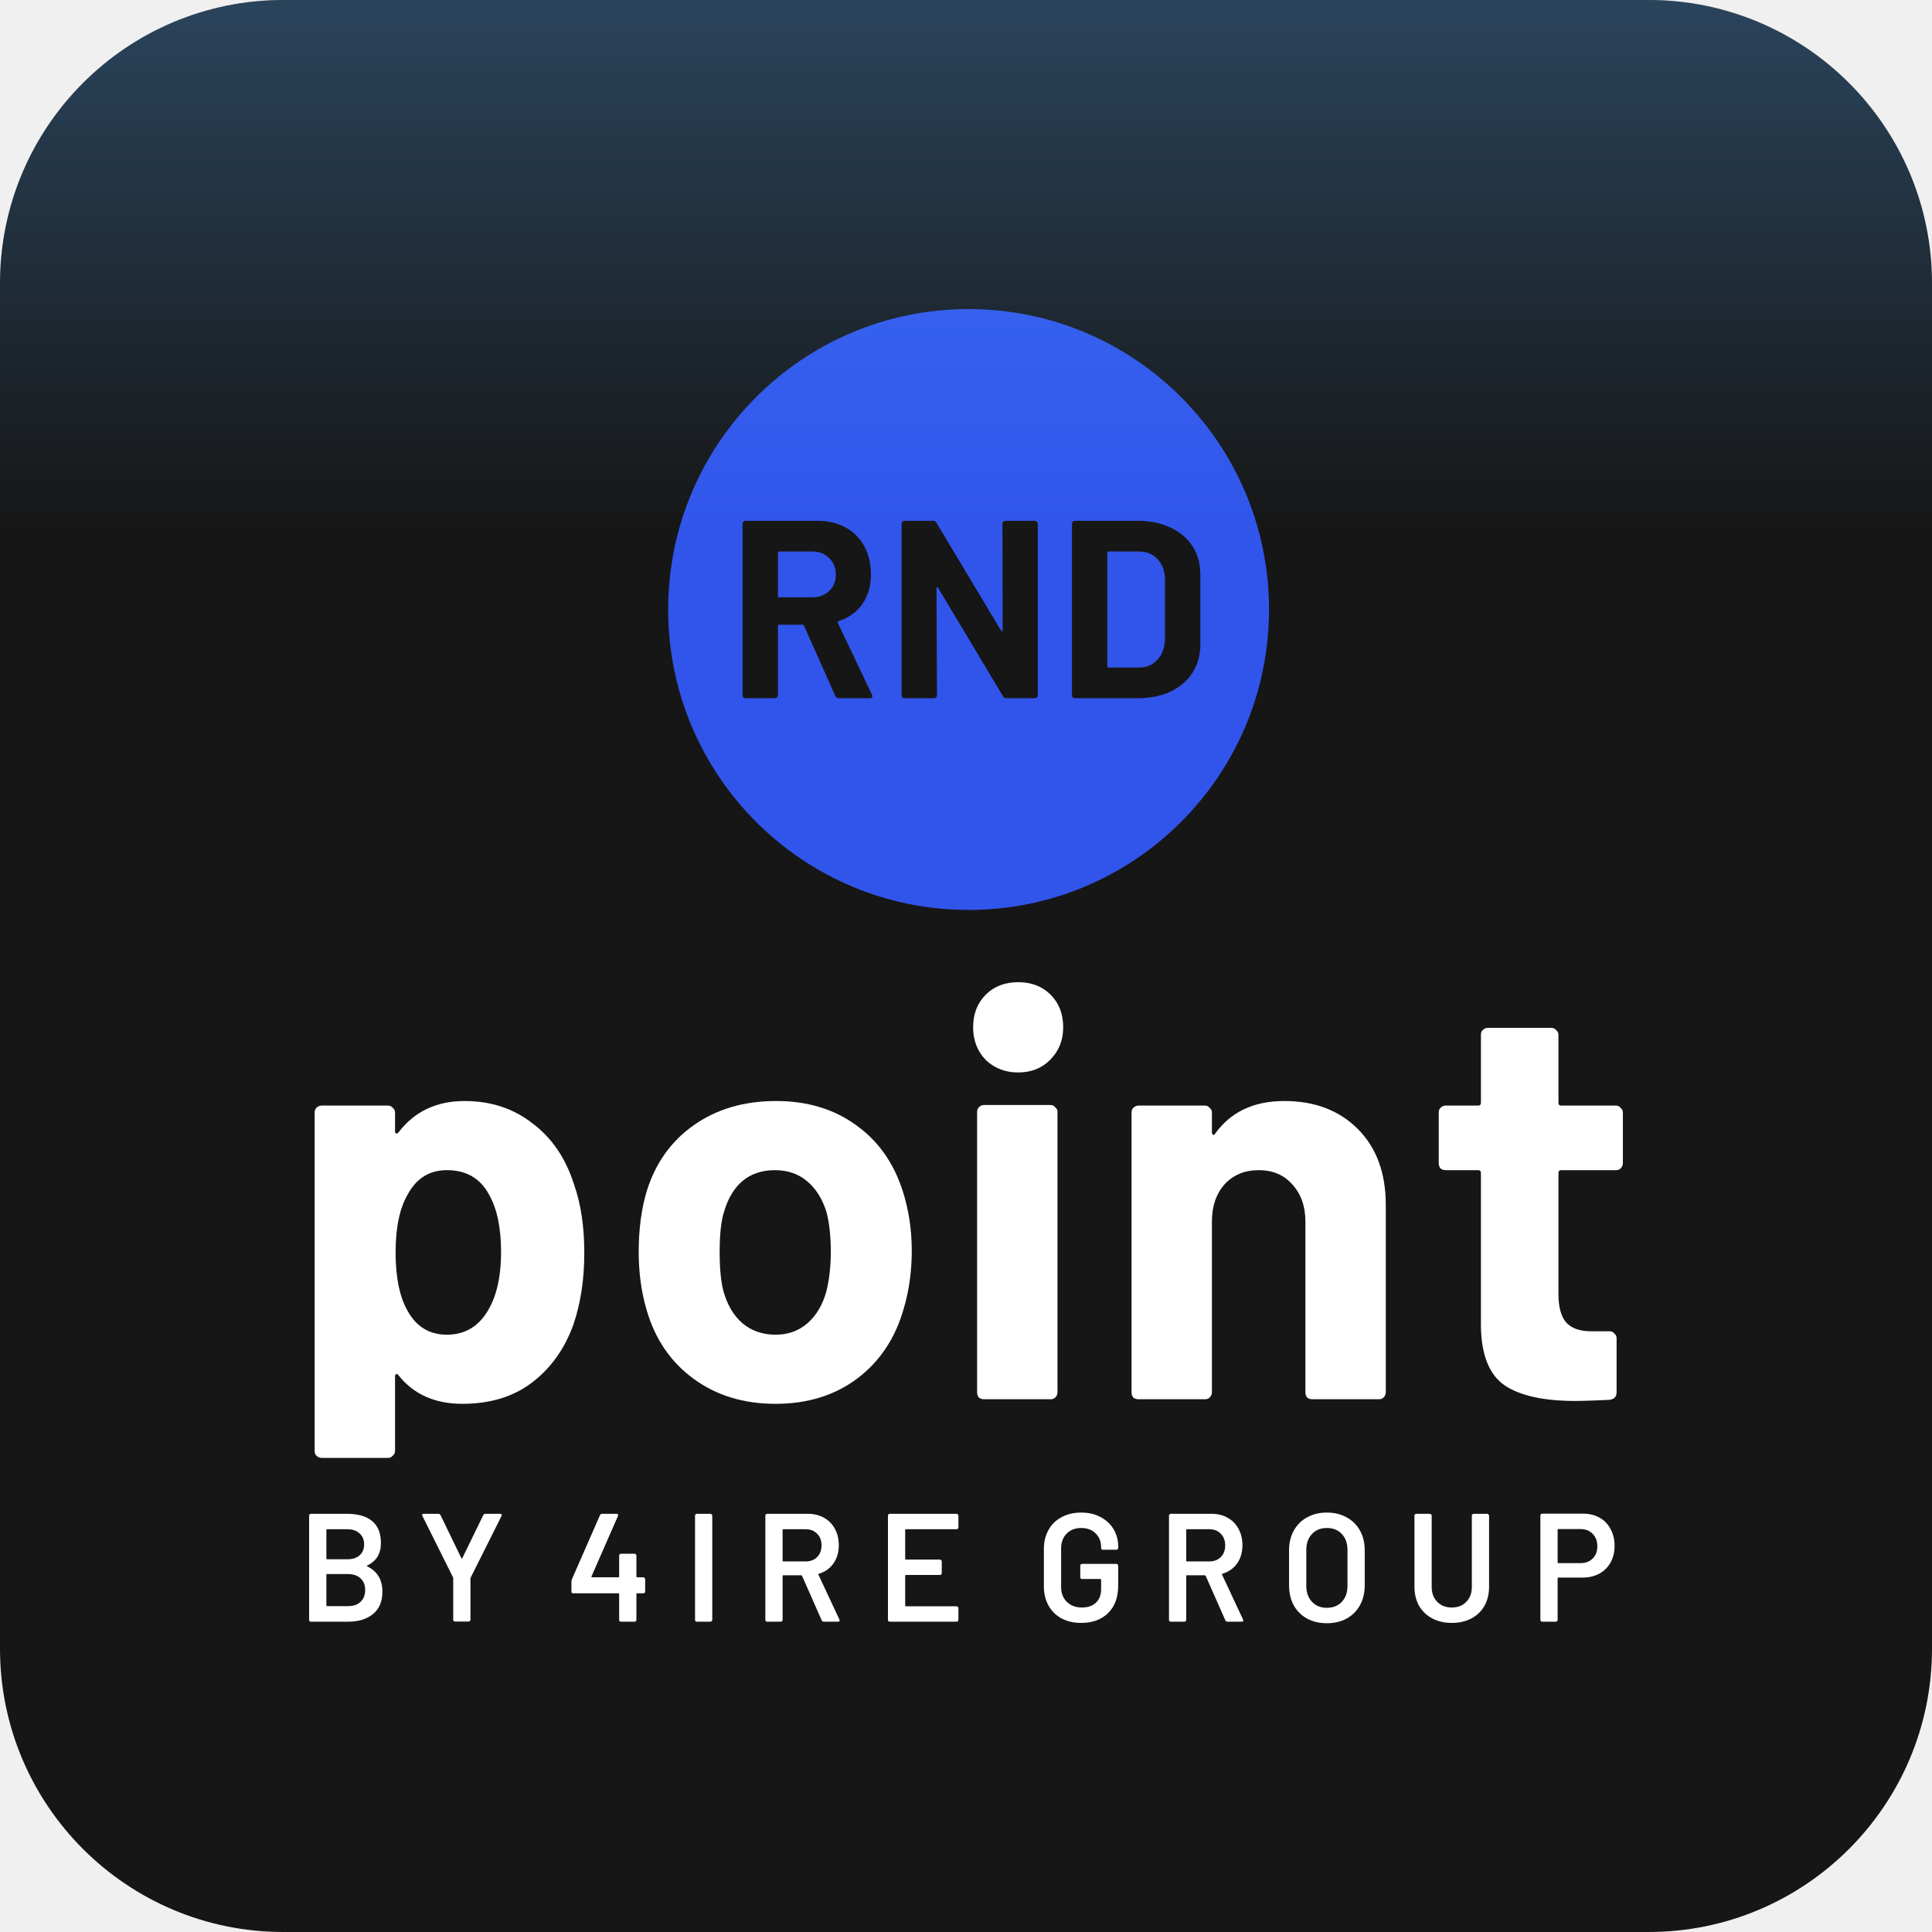
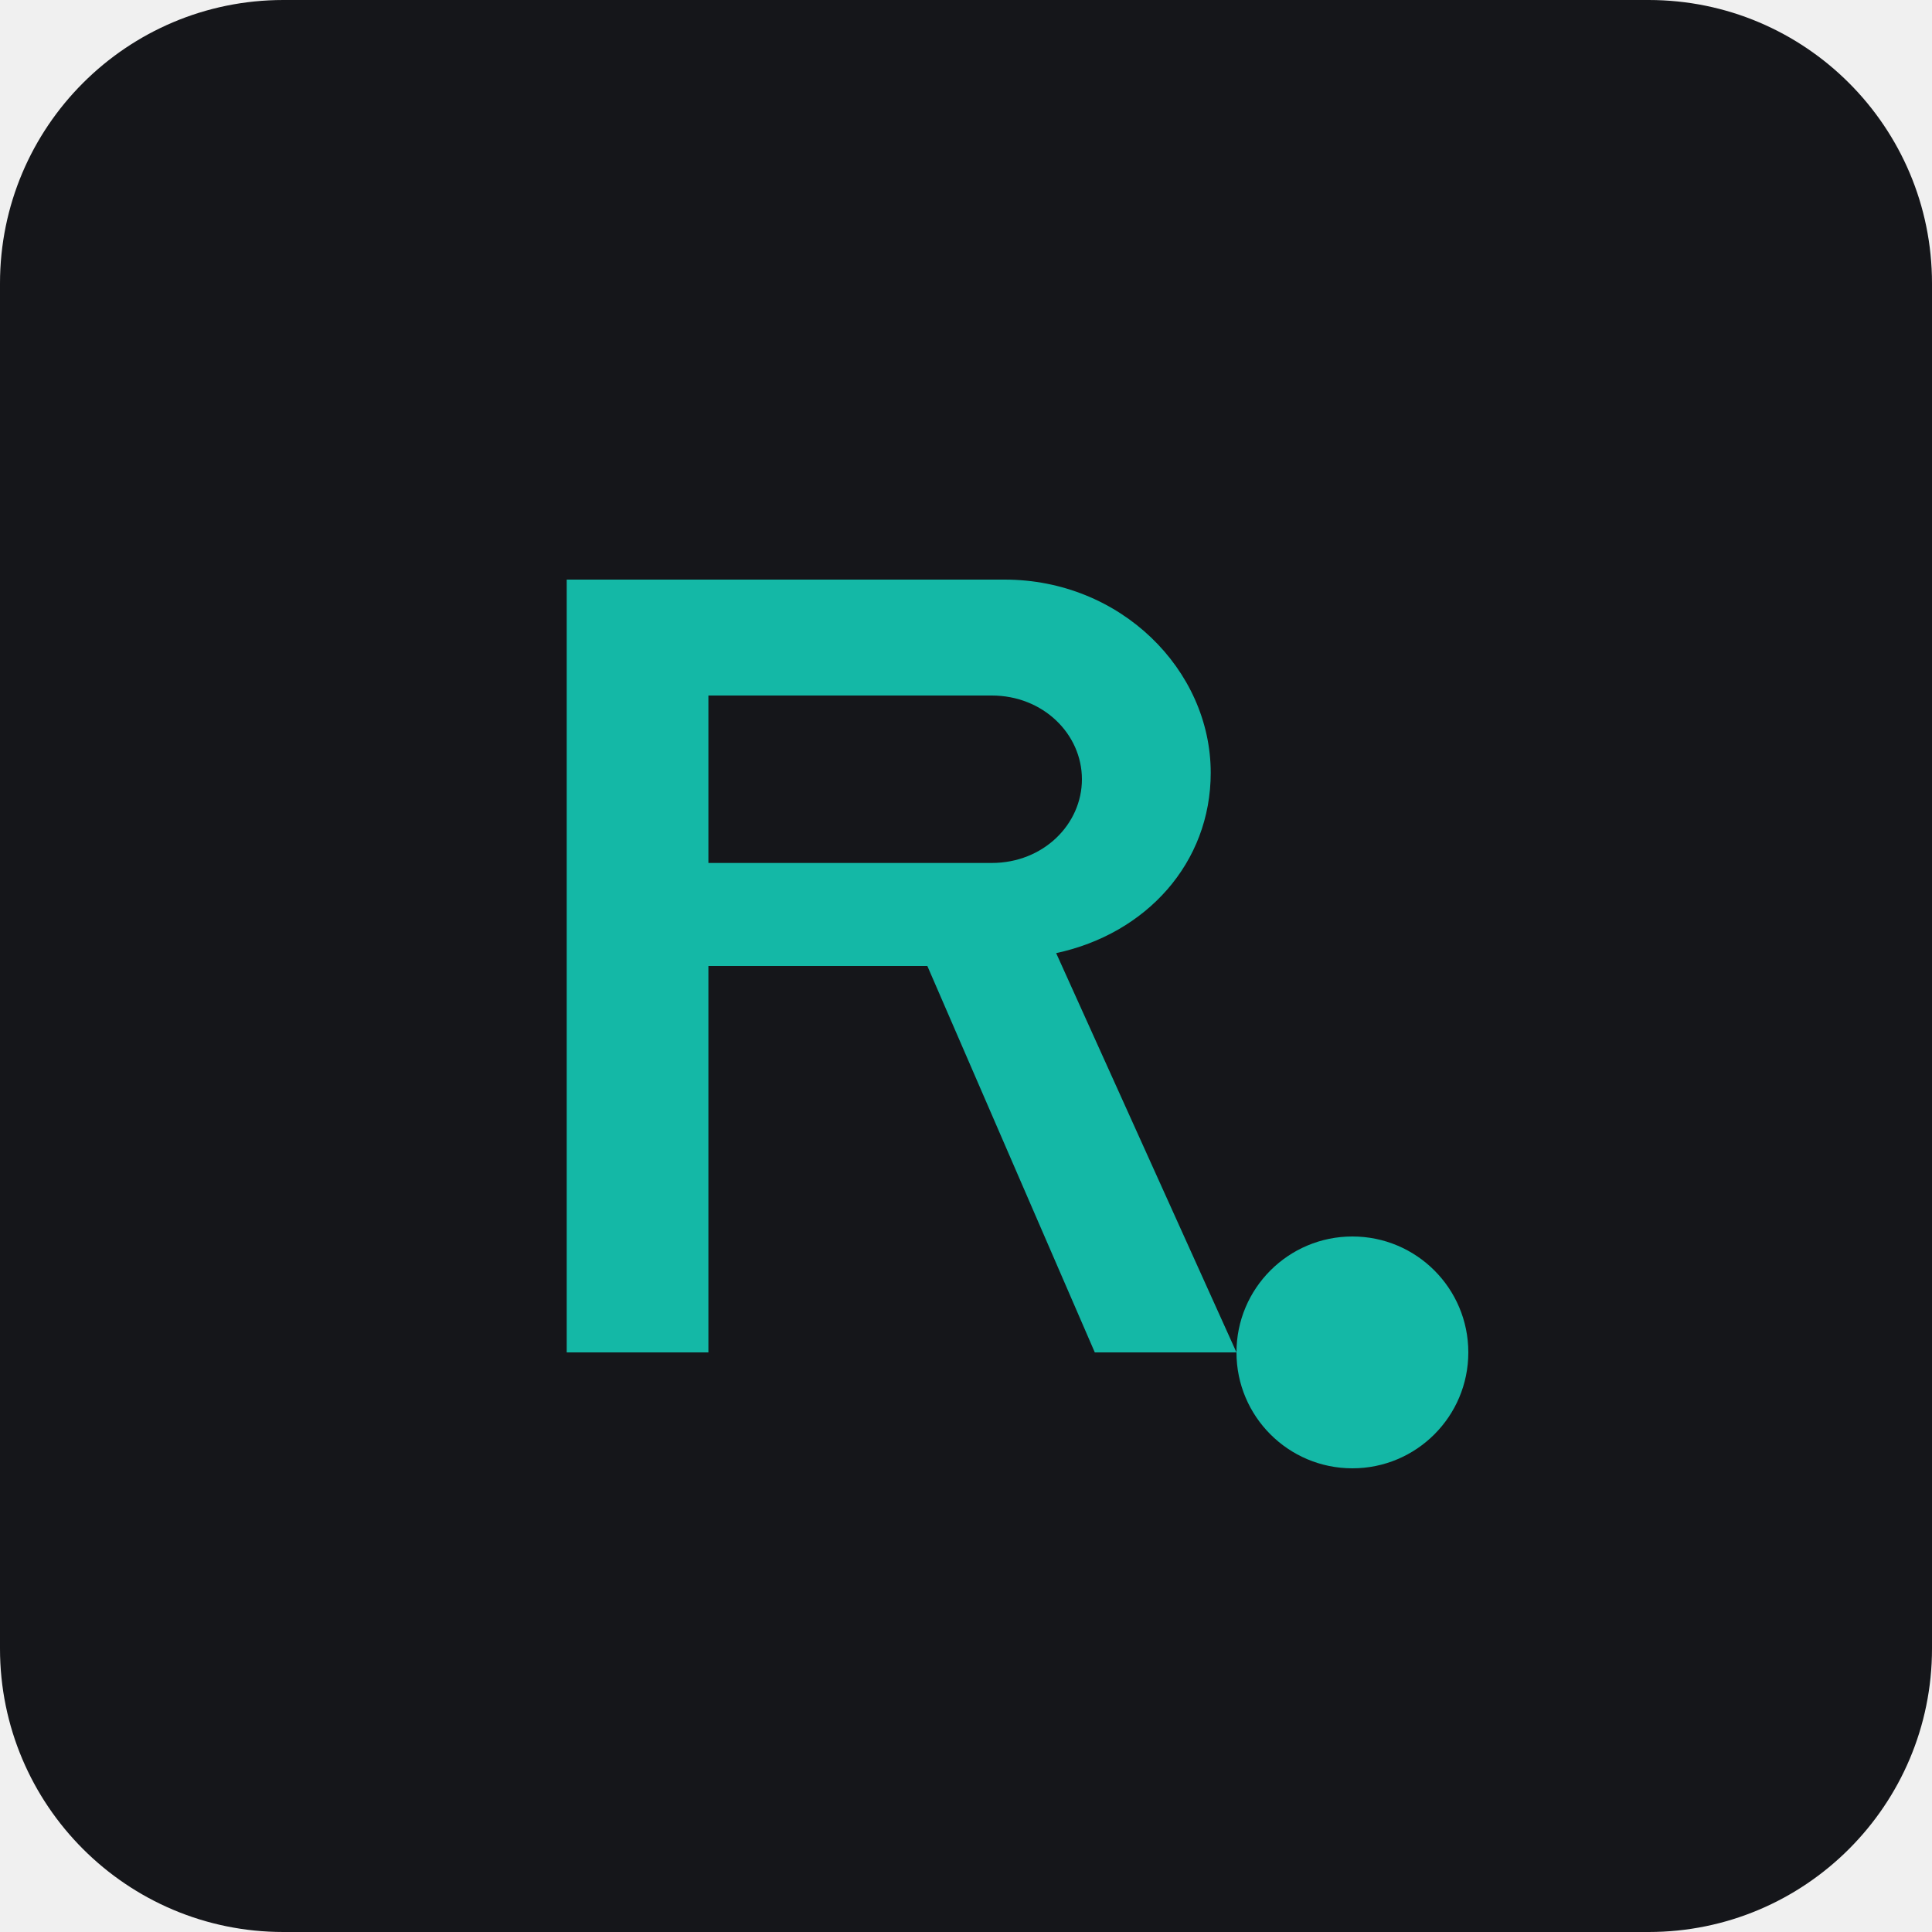
<svg xmlns="http://www.w3.org/2000/svg" width="300" height="300" viewBox="0 0 300 300" fill="none">
-   <g clip-path="url(#clip0_2421_19265)">
-     <rect width="300" height="300" rx="44" fill="#161616" />
-     <path d="M126.091 85.632C127.181 85.632 128.064 85.973 128.739 86.655C129.44 87.311 129.79 88.164 129.79 89.213C129.79 90.262 129.44 91.115 128.739 91.771C128.064 92.427 127.181 92.754 126.091 92.754H120.989C120.86 92.754 120.795 92.689 120.795 92.558V85.829C120.795 85.698 120.859 85.632 120.989 85.632H126.091Z" fill="#3155EB" />
-     <path d="M176.811 85.632C178.057 85.632 179.044 86.038 179.771 86.852C180.523 87.665 180.899 88.754 180.899 90.118V99.169C180.874 100.533 180.484 101.622 179.731 102.435C179.005 103.248 178.044 103.655 176.85 103.655H172.138C172.008 103.655 171.943 103.589 171.943 103.458V85.829C171.943 85.698 172.008 85.632 172.138 85.632H176.811Z" fill="#3155EB" />
-     <path d="M150.403 47.992C176.167 47.992 197.054 68.879 197.054 94.643C197.054 120.408 176.167 141.295 150.403 141.295C124.638 141.295 103.752 120.408 103.752 94.643C103.752 68.879 124.638 47.992 150.403 47.992ZM115.771 80.87C115.642 80.87 115.525 80.922 115.421 81.027C115.343 81.106 115.304 81.211 115.304 81.342V107.945C115.304 108.076 115.343 108.194 115.421 108.299C115.525 108.377 115.642 108.417 115.771 108.417H120.327C120.457 108.417 120.561 108.377 120.639 108.299C120.742 108.194 120.795 108.076 120.795 107.945V97.202C120.795 97.07 120.859 97.005 120.989 97.005H124.611C124.715 97.005 124.793 97.057 124.845 97.162L129.712 108.063C129.816 108.299 129.998 108.417 130.258 108.417H135.048C135.333 108.417 135.476 108.311 135.476 108.102C135.476 108.049 135.449 107.97 135.397 107.866L130.102 96.729C130.05 96.598 130.089 96.506 130.219 96.454C131.802 95.929 133.035 95.037 133.918 93.777C134.801 92.492 135.242 90.958 135.242 89.174C135.242 87.521 134.891 86.065 134.19 84.805C133.515 83.546 132.542 82.575 131.27 81.893C130.024 81.211 128.57 80.87 126.908 80.87H115.771ZM140.47 80.87C140.341 80.87 140.224 80.922 140.12 81.027C140.042 81.106 140.004 81.211 140.004 81.342V107.945C140.004 108.076 140.042 108.194 140.12 108.299C140.224 108.377 140.341 108.417 140.47 108.417H145.027C145.157 108.417 145.261 108.377 145.339 108.299C145.442 108.194 145.494 108.076 145.494 107.945L145.416 91.338C145.416 91.233 145.442 91.18 145.494 91.18C145.546 91.154 145.598 91.18 145.65 91.259L155.736 108.102C155.84 108.311 156.021 108.417 156.281 108.417H160.681C160.811 108.417 160.915 108.377 160.993 108.299C161.097 108.194 161.149 108.076 161.149 107.945V81.342C161.149 81.211 161.097 81.106 160.993 81.027C160.915 80.922 160.811 80.87 160.681 80.87H156.126C155.996 80.87 155.879 80.922 155.775 81.027C155.697 81.106 155.658 81.211 155.658 81.342L155.697 97.871C155.697 97.975 155.671 98.041 155.619 98.067C155.567 98.067 155.515 98.027 155.464 97.949L145.416 81.185C145.312 80.975 145.13 80.87 144.871 80.87H140.47ZM166.92 80.87C166.79 80.87 166.673 80.922 166.569 81.027C166.491 81.106 166.452 81.211 166.452 81.342V107.945C166.452 108.076 166.491 108.194 166.569 108.299C166.673 108.377 166.79 108.417 166.92 108.417H176.655C178.602 108.417 180.303 108.076 181.757 107.394C183.236 106.685 184.379 105.701 185.184 104.442C185.988 103.183 186.391 101.727 186.391 100.074V89.213C186.391 87.56 185.988 86.104 185.184 84.845C184.379 83.585 183.237 82.614 181.757 81.932C180.303 81.224 178.602 80.87 176.655 80.87H166.92Z" fill-rule="evenodd" clip-rule="evenodd" fill="#3155EB" />
-     <path d="M89.136 183.918C90.198 186.935 90.73 190.483 90.73 194.564C90.73 198.645 90.169 202.341 89.048 205.653C87.69 209.439 85.536 212.455 82.586 214.702C79.694 216.891 76.094 217.985 71.786 217.985C67.537 217.985 64.232 216.506 61.872 213.549C61.754 213.372 61.636 213.312 61.518 213.372C61.4 213.431 61.341 213.549 61.341 213.726V225.318C61.341 225.614 61.223 225.851 60.987 226.028C60.81 226.265 60.574 226.383 60.279 226.383H49.922C49.627 226.383 49.361 226.265 49.125 226.028C48.948 225.851 48.859 225.614 48.859 225.318V172.74C48.859 172.445 48.948 172.208 49.125 172.031C49.361 171.794 49.627 171.676 49.922 171.676H60.279C60.574 171.676 60.81 171.794 60.987 172.031C61.223 172.208 61.341 172.445 61.341 172.74V175.668C61.341 175.845 61.4 175.964 61.518 176.023C61.636 176.023 61.754 175.964 61.872 175.845C64.35 172.593 67.773 170.966 72.14 170.966C76.212 170.966 79.724 172.119 82.674 174.426C85.684 176.673 87.838 179.838 89.136 183.918ZM75.593 203.79C77.068 201.484 77.805 198.349 77.805 194.387C77.805 190.661 77.186 187.704 75.947 185.515C74.589 182.972 72.406 181.701 69.396 181.701C66.681 181.701 64.645 182.972 63.288 185.515C62.049 187.644 61.429 190.631 61.429 194.475C61.429 198.438 62.078 201.513 63.377 203.702C64.734 206.067 66.74 207.25 69.396 207.25C72.052 207.25 74.117 206.097 75.593 203.79Z" fill="white" />
-     <path d="M120.422 217.985C115.465 217.985 111.216 216.684 107.675 214.081C104.134 211.479 101.715 207.93 100.416 203.436C99.59 200.656 99.177 197.64 99.177 194.387C99.177 190.897 99.59 187.763 100.416 184.983C101.774 180.606 104.223 177.176 107.763 174.692C111.304 172.208 115.553 170.966 120.51 170.966C125.349 170.966 129.48 172.208 132.903 174.692C136.326 177.117 138.746 180.518 140.162 184.894C141.106 187.851 141.578 190.956 141.578 194.209C141.578 197.403 141.165 200.39 140.339 203.169C139.041 207.783 136.621 211.42 133.08 214.081C129.598 216.684 125.379 217.985 120.422 217.985ZM120.422 207.25C122.369 207.25 124.022 206.659 125.379 205.476C126.736 204.293 127.71 202.667 128.3 200.597C128.772 198.704 129.008 196.634 129.008 194.387C129.008 191.903 128.772 189.803 128.3 188.088C127.651 186.077 126.648 184.51 125.29 183.386C123.933 182.262 122.281 181.701 120.333 181.701C118.327 181.701 116.645 182.262 115.288 183.386C113.989 184.51 113.045 186.077 112.455 188.088C111.983 189.507 111.747 191.607 111.747 194.387C111.747 197.048 111.953 199.118 112.366 200.597C112.957 202.667 113.93 204.293 115.288 205.476C116.704 206.659 118.415 207.25 120.422 207.25Z" fill="white" />
-     <path d="M158.1 166.53C156.093 166.53 154.411 165.88 153.054 164.579C151.756 163.219 151.107 161.533 151.107 159.522C151.107 157.452 151.756 155.767 153.054 154.465C154.352 153.164 156.034 152.514 158.1 152.514C160.165 152.514 161.847 153.164 163.145 154.465C164.444 155.767 165.093 157.452 165.093 159.522C165.093 161.533 164.414 163.219 163.057 164.579C161.759 165.88 160.106 166.53 158.1 166.53ZM152.788 217.275C152.493 217.275 152.228 217.186 151.992 217.009C151.815 216.772 151.726 216.506 151.726 216.21V172.652C151.726 172.356 151.815 172.119 151.992 171.942C152.228 171.705 152.493 171.587 152.788 171.587H163.145C163.44 171.587 163.676 171.705 163.854 171.942C164.09 172.119 164.208 172.356 164.208 172.652V216.21C164.208 216.506 164.09 216.772 163.854 217.009C163.676 217.186 163.44 217.275 163.145 217.275H152.788Z" fill="white" />
-     <path d="M199.428 170.966C204.149 170.966 207.956 172.415 210.847 175.313C213.739 178.211 215.185 182.144 215.185 187.112V216.21C215.185 216.506 215.067 216.772 214.831 217.009C214.654 217.186 214.418 217.275 214.123 217.275H203.766C203.471 217.275 203.205 217.186 202.969 217.009C202.792 216.772 202.704 216.506 202.704 216.21V189.685C202.704 187.319 202.025 185.397 200.668 183.918C199.369 182.44 197.628 181.701 195.445 181.701C193.261 181.701 191.491 182.44 190.134 183.918C188.835 185.397 188.186 187.319 188.186 189.685V216.21C188.186 216.506 188.068 216.772 187.832 217.009C187.655 217.186 187.419 217.275 187.124 217.275H176.767C176.472 217.275 176.206 217.186 175.97 217.009C175.793 216.772 175.705 216.506 175.705 216.21V172.74C175.705 172.445 175.793 172.208 175.97 172.031C176.206 171.794 176.472 171.676 176.767 171.676H187.124C187.419 171.676 187.655 171.794 187.832 172.031C188.068 172.208 188.186 172.445 188.186 172.74V175.845C188.186 176.023 188.245 176.141 188.363 176.2C188.481 176.259 188.57 176.23 188.629 176.112C191.048 172.681 194.648 170.966 199.428 170.966Z" fill="white" />
-     <path d="M251.998 180.636C251.998 180.932 251.88 181.198 251.644 181.434C251.467 181.612 251.231 181.701 250.936 181.701H242.438C242.143 181.701 241.996 181.848 241.996 182.144V200.952C241.996 202.903 242.379 204.352 243.146 205.299C243.973 206.245 245.271 206.718 247.041 206.718H249.962C250.257 206.718 250.494 206.836 250.671 207.073C250.907 207.25 251.025 207.487 251.025 207.783V216.21C251.025 216.861 250.671 217.245 249.962 217.364C247.484 217.482 245.713 217.541 244.651 217.541C239.753 217.541 236.094 216.743 233.675 215.146C231.255 213.49 230.016 210.414 229.957 205.92V182.144C229.957 181.848 229.809 181.701 229.514 181.701H224.469C224.173 181.701 223.908 181.612 223.672 181.434C223.495 181.198 223.406 180.932 223.406 180.636V172.74C223.406 172.445 223.495 172.208 223.672 172.031C223.908 171.794 224.173 171.676 224.469 171.676H229.514C229.809 171.676 229.957 171.528 229.957 171.232V160.675C229.957 160.38 230.045 160.143 230.222 159.966C230.458 159.729 230.724 159.611 231.019 159.611H240.933C241.228 159.611 241.464 159.729 241.641 159.966C241.878 160.143 241.996 160.38 241.996 160.675V171.232C241.996 171.528 242.143 171.676 242.438 171.676H250.936C251.231 171.676 251.467 171.794 251.644 172.031C251.88 172.208 251.998 172.445 251.998 172.74V180.636Z" fill="white" />
-     <path d="M57.026 243.08C56.934 243.128 56.934 243.175 57.026 243.223C58.596 243.989 59.381 245.305 59.381 247.171C59.381 248.686 58.889 249.843 57.904 250.64C56.934 251.422 55.664 251.813 54.094 251.813H48.277C48.2 251.813 48.131 251.789 48.069 251.741C48.023 251.677 48 251.605 48 251.526V235.352C48 235.272 48.023 235.208 48.069 235.16C48.131 235.096 48.2 235.064 48.277 235.064H53.91C55.587 235.064 56.88 235.439 57.788 236.189C58.696 236.939 59.15 238.071 59.15 239.586C59.15 241.261 58.442 242.426 57.026 243.08ZM50.793 237.457C50.716 237.457 50.678 237.497 50.678 237.577V242.003C50.678 242.083 50.716 242.123 50.793 242.123H53.91C54.725 242.123 55.364 241.923 55.826 241.524C56.303 241.11 56.542 240.544 56.542 239.826C56.542 239.092 56.303 238.518 55.826 238.103C55.364 237.672 54.725 237.457 53.91 237.457H50.793ZM54.094 249.396C54.895 249.396 55.526 249.173 55.987 248.726C56.465 248.28 56.703 247.673 56.703 246.908C56.703 246.126 56.465 245.52 55.987 245.089C55.51 244.643 54.864 244.42 54.048 244.42H50.793C50.716 244.42 50.678 244.459 50.678 244.539V249.277C50.678 249.356 50.716 249.396 50.793 249.396H54.094Z" fill="white" />
-     <path d="M70.651 251.789C70.574 251.789 70.504 251.765 70.443 251.717C70.397 251.653 70.374 251.581 70.374 251.502V245.089C70.374 245.026 70.366 244.978 70.35 244.946L65.595 235.399C65.564 235.336 65.549 235.288 65.549 235.256C65.549 235.128 65.633 235.064 65.803 235.064H68.088C68.242 235.064 68.35 235.136 68.411 235.28L71.643 241.955C71.689 242.019 71.736 242.019 71.782 241.955L75.037 235.28C75.114 235.136 75.222 235.064 75.36 235.064H77.669C77.776 235.064 77.846 235.096 77.876 235.16C77.922 235.224 77.922 235.304 77.876 235.399L73.098 244.946C73.067 245.01 73.052 245.058 73.052 245.089V251.502C73.052 251.581 73.021 251.653 72.959 251.717C72.913 251.765 72.851 251.789 72.775 251.789H70.651Z" fill="white" />
-     <path d="M99.905 244.922C99.982 244.922 100.044 244.954 100.09 245.018C100.152 245.066 100.182 245.129 100.182 245.209V247.123C100.182 247.203 100.152 247.275 100.09 247.339C100.044 247.386 99.982 247.41 99.905 247.41H98.936C98.859 247.41 98.82 247.45 98.82 247.53V251.526C98.82 251.605 98.79 251.677 98.728 251.741C98.682 251.789 98.62 251.813 98.543 251.813H96.419C96.343 251.813 96.273 251.789 96.212 251.741C96.165 251.677 96.142 251.605 96.142 251.526V247.53C96.142 247.45 96.104 247.41 96.027 247.41H89.009C88.932 247.41 88.863 247.386 88.801 247.339C88.755 247.275 88.732 247.203 88.732 247.123V245.592C88.732 245.496 88.755 245.377 88.801 245.233L93.164 235.28C93.226 235.136 93.334 235.064 93.488 235.064H95.75C95.858 235.064 95.927 235.096 95.958 235.16C96.004 235.208 96.004 235.288 95.958 235.399L91.849 244.778C91.833 244.81 91.833 244.842 91.849 244.874C91.864 244.906 91.887 244.922 91.918 244.922H96.027C96.104 244.922 96.142 244.882 96.142 244.802V241.548C96.142 241.469 96.165 241.405 96.212 241.357C96.273 241.293 96.343 241.261 96.419 241.261H98.543C98.62 241.261 98.682 241.293 98.728 241.357C98.79 241.405 98.82 241.469 98.82 241.548V244.802C98.82 244.882 98.859 244.922 98.936 244.922H99.905Z" fill="white" />
-     <path d="M108.2 251.813C108.123 251.813 108.053 251.789 107.992 251.741C107.946 251.677 107.923 251.605 107.923 251.526V235.352C107.923 235.272 107.946 235.208 107.992 235.16C108.053 235.096 108.123 235.064 108.2 235.064H110.323C110.4 235.064 110.462 235.096 110.508 235.16C110.57 235.208 110.6 235.272 110.6 235.352V251.526C110.6 251.605 110.57 251.677 110.508 251.741C110.462 251.789 110.4 251.813 110.323 251.813H108.2Z" fill="white" />
-     <path d="M127.916 251.813C127.762 251.813 127.654 251.741 127.592 251.597L124.545 244.707C124.514 244.643 124.468 244.611 124.407 244.611H121.636C121.559 244.611 121.521 244.651 121.521 244.731V251.526C121.521 251.605 121.49 251.677 121.429 251.741C121.382 251.789 121.321 251.813 121.244 251.813H119.12C119.043 251.813 118.974 251.789 118.912 251.741C118.866 251.677 118.843 251.605 118.843 251.526V235.352C118.843 235.272 118.866 235.208 118.912 235.16C118.974 235.096 119.043 235.064 119.12 235.064H125.469C126.407 235.064 127.238 235.272 127.962 235.687C128.685 236.085 129.247 236.66 129.647 237.409C130.047 238.143 130.247 238.988 130.247 239.945C130.247 241.046 129.97 241.987 129.416 242.769C128.877 243.534 128.123 244.069 127.154 244.372C127.123 244.372 127.1 244.388 127.084 244.42C127.069 244.451 127.069 244.483 127.084 244.515L130.34 251.478C130.37 251.542 130.386 251.589 130.386 251.621C130.386 251.749 130.301 251.813 130.132 251.813H127.916ZM121.636 237.457C121.559 237.457 121.521 237.497 121.521 237.577V242.338C121.521 242.418 121.559 242.458 121.636 242.458H125.099C125.838 242.458 126.43 242.234 126.877 241.788C127.338 241.325 127.569 240.719 127.569 239.969C127.569 239.22 127.338 238.613 126.877 238.151C126.43 237.688 125.838 237.457 125.099 237.457H121.636Z" fill="white" />
-     <path d="M148.822 237.17C148.822 237.25 148.791 237.321 148.729 237.385C148.683 237.433 148.622 237.457 148.545 237.457H140.673C140.596 237.457 140.557 237.497 140.557 237.577V242.051C140.557 242.131 140.596 242.17 140.673 242.17H145.959C146.036 242.17 146.098 242.202 146.144 242.266C146.205 242.314 146.236 242.378 146.236 242.458V244.276C146.236 244.356 146.205 244.428 146.144 244.491C146.098 244.539 146.036 244.563 145.959 244.563H140.673C140.596 244.563 140.557 244.603 140.557 244.683V249.3C140.557 249.38 140.596 249.42 140.673 249.42H148.545C148.622 249.42 148.683 249.452 148.729 249.516C148.791 249.564 148.822 249.627 148.822 249.707V251.526C148.822 251.605 148.791 251.677 148.729 251.741C148.683 251.789 148.622 251.813 148.545 251.813H138.156C138.079 251.813 138.01 251.789 137.949 251.741C137.902 251.677 137.879 251.605 137.879 251.526V235.352C137.879 235.272 137.902 235.208 137.949 235.16C138.01 235.096 138.079 235.064 138.156 235.064H148.545C148.622 235.064 148.683 235.096 148.729 235.16C148.791 235.208 148.822 235.272 148.822 235.352V237.17Z" fill="white" />
-     <path d="M167.886 252.004C166.732 252.004 165.716 251.773 164.839 251.31C163.962 250.832 163.284 250.162 162.807 249.3C162.33 248.439 162.092 247.45 162.092 246.334V240.544C162.092 239.411 162.33 238.422 162.807 237.577C163.284 236.715 163.962 236.053 164.839 235.591C165.716 235.112 166.732 234.873 167.886 234.873C169.025 234.873 170.025 235.104 170.887 235.567C171.764 236.029 172.442 236.66 172.919 237.457C173.396 238.255 173.634 239.156 173.634 240.161V240.352C173.634 240.432 173.604 240.504 173.542 240.567C173.496 240.615 173.434 240.639 173.357 240.639H171.257C171.18 240.639 171.11 240.615 171.049 240.567C171.003 240.504 170.98 240.432 170.98 240.352V240.232C170.98 239.371 170.695 238.661 170.125 238.103C169.571 237.545 168.825 237.266 167.886 237.266C166.947 237.266 166.193 237.561 165.624 238.151C165.054 238.725 164.77 239.491 164.77 240.448V246.429C164.77 247.386 165.07 248.16 165.67 248.75C166.27 249.324 167.047 249.611 168.002 249.611C168.925 249.611 169.648 249.364 170.172 248.87C170.71 248.359 170.98 247.666 170.98 246.788V245.305C170.98 245.225 170.941 245.185 170.864 245.185H168.025C167.948 245.185 167.878 245.161 167.817 245.113C167.771 245.05 167.748 244.978 167.748 244.898V243.128C167.748 243.048 167.771 242.984 167.817 242.936C167.878 242.872 167.948 242.84 168.025 242.84H173.357C173.434 242.84 173.496 242.872 173.542 242.936C173.604 242.984 173.634 243.048 173.634 243.128V246.19C173.634 248.024 173.111 249.452 172.065 250.473C171.033 251.494 169.641 252.004 167.886 252.004Z" fill="white" />
-     <path d="M190.593 251.813C190.439 251.813 190.331 251.741 190.27 251.597L187.223 244.707C187.192 244.643 187.146 244.611 187.084 244.611H184.314C184.237 244.611 184.198 244.651 184.198 244.731V251.526C184.198 251.605 184.168 251.677 184.106 251.741C184.06 251.789 183.998 251.813 183.921 251.813H181.798C181.721 251.813 181.651 251.789 181.59 251.741C181.544 251.677 181.521 251.605 181.521 251.526V235.352C181.521 235.272 181.544 235.208 181.59 235.16C181.651 235.096 181.721 235.064 181.798 235.064H188.146C189.085 235.064 189.916 235.272 190.639 235.687C191.363 236.085 191.924 236.66 192.324 237.409C192.725 238.143 192.925 238.988 192.925 239.945C192.925 241.046 192.648 241.987 192.094 242.769C191.555 243.534 190.801 244.069 189.831 244.372C189.8 244.372 189.777 244.388 189.762 244.42C189.747 244.451 189.747 244.483 189.762 244.515L193.017 251.478C193.048 251.542 193.063 251.589 193.063 251.621C193.063 251.749 192.979 251.813 192.809 251.813H190.593ZM184.314 237.457C184.237 237.457 184.198 237.497 184.198 237.577V242.338C184.198 242.418 184.237 242.458 184.314 242.458H187.777C188.515 242.458 189.108 242.234 189.554 241.788C190.016 241.325 190.247 240.719 190.247 239.969C190.247 239.22 190.016 238.613 189.554 238.151C189.108 237.688 188.515 237.457 187.777 237.457H184.314Z" fill="white" />
-     <path d="M206.028 252.052C204.874 252.052 203.85 251.813 202.958 251.334C202.065 250.84 201.373 250.146 200.88 249.253C200.403 248.359 200.164 247.331 200.164 246.166V240.711C200.164 239.563 200.411 238.55 200.903 237.672C201.396 236.779 202.081 236.093 202.958 235.615C203.85 235.12 204.874 234.873 206.028 234.873C207.198 234.873 208.221 235.12 209.098 235.615C209.991 236.093 210.684 236.779 211.176 237.672C211.669 238.55 211.915 239.563 211.915 240.711V246.166C211.915 247.331 211.669 248.359 211.176 249.253C210.684 250.146 209.991 250.84 209.098 251.334C208.221 251.813 207.198 252.052 206.028 252.052ZM206.028 249.659C206.998 249.659 207.775 249.348 208.36 248.726C208.945 248.104 209.237 247.283 209.237 246.262V240.687C209.237 239.65 208.945 238.821 208.36 238.199C207.775 237.577 206.998 237.266 206.028 237.266C205.074 237.266 204.304 237.577 203.72 238.199C203.135 238.821 202.842 239.65 202.842 240.687V246.262C202.842 247.283 203.135 248.104 203.72 248.726C204.304 249.348 205.074 249.659 206.028 249.659Z" fill="white" />
-     <path d="M225.429 252.004C224.291 252.004 223.283 251.773 222.405 251.31C221.528 250.848 220.843 250.194 220.351 249.348C219.874 248.487 219.635 247.498 219.635 246.381V235.352C219.635 235.272 219.658 235.208 219.704 235.16C219.766 235.096 219.835 235.064 219.912 235.064H222.036C222.113 235.064 222.174 235.096 222.221 235.16C222.282 235.208 222.313 235.272 222.313 235.352V246.429C222.313 247.37 222.598 248.136 223.167 248.726C223.737 249.316 224.491 249.611 225.429 249.611C226.368 249.611 227.122 249.316 227.692 248.726C228.261 248.136 228.546 247.37 228.546 246.429V235.352C228.546 235.272 228.569 235.208 228.615 235.16C228.677 235.096 228.746 235.064 228.823 235.064H230.947C231.024 235.064 231.085 235.096 231.132 235.16C231.193 235.208 231.224 235.272 231.224 235.352V246.381C231.224 247.498 230.985 248.487 230.508 249.348C230.031 250.194 229.354 250.848 228.477 251.31C227.6 251.773 226.584 252.004 225.429 252.004Z" fill="white" />
-     <path d="M245.815 235.041C246.785 235.041 247.639 235.248 248.378 235.663C249.117 236.077 249.686 236.667 250.086 237.433C250.502 238.183 250.71 239.052 250.71 240.041C250.71 241.014 250.502 241.875 250.086 242.625C249.671 243.375 249.078 243.957 248.309 244.372C247.555 244.77 246.677 244.97 245.677 244.97H241.983C241.906 244.97 241.868 245.01 241.868 245.089V251.526C241.868 251.605 241.837 251.677 241.776 251.741C241.729 251.789 241.668 251.813 241.591 251.813H239.467C239.39 251.813 239.321 251.789 239.259 251.741C239.213 251.677 239.19 251.605 239.19 251.526V235.328C239.19 235.248 239.213 235.184 239.259 235.136C239.321 235.072 239.39 235.041 239.467 235.041H245.815ZM245.423 242.721C246.208 242.721 246.839 242.482 247.316 242.003C247.793 241.524 248.032 240.894 248.032 240.113C248.032 239.315 247.793 238.669 247.316 238.175C246.839 237.68 246.208 237.433 245.423 237.433H241.983C241.906 237.433 241.868 237.473 241.868 237.553V242.601C241.868 242.681 241.906 242.721 241.983 242.721H245.423Z" fill="white" />
-     <rect x="-69" width="434" height="83" fill="url(#paint0_linear_2421_19265)" fill-opacity="0.3" />
-   </g>
-   <defs>
-     <linearGradient id="paint0_linear_2421_19265" x1="148" y1="83" x2="148" y2="0" gradientUnits="userSpaceOnUse">
-       <stop stop-color="#58AFFF" stop-opacity="0" />
-       <stop offset="1" stop-color="#58AFFF" />
-     </linearGradient>
-     <clipPath id="clip0_2421_19265">
-       <rect width="300" height="300" rx="44" fill="white" />
-     </clipPath>
-   </defs>
+   <rect width="300" height="300" rx="44" fill="#15161A" />
+   <path d="M88 90H156C174 90 188 104 188 120C188 134 178 145 164 148L192 210H170L144 150H110V210H88V90Z" fill="#14B8A6" />
+   <path d="M110 108V134H154C162 134 168 128 168 121C168 114 162 108 154 108H110Z" fill="#15161A" />
+   <circle cx="210" cy="210" r="18" fill="#14B8A6" />
</svg>
